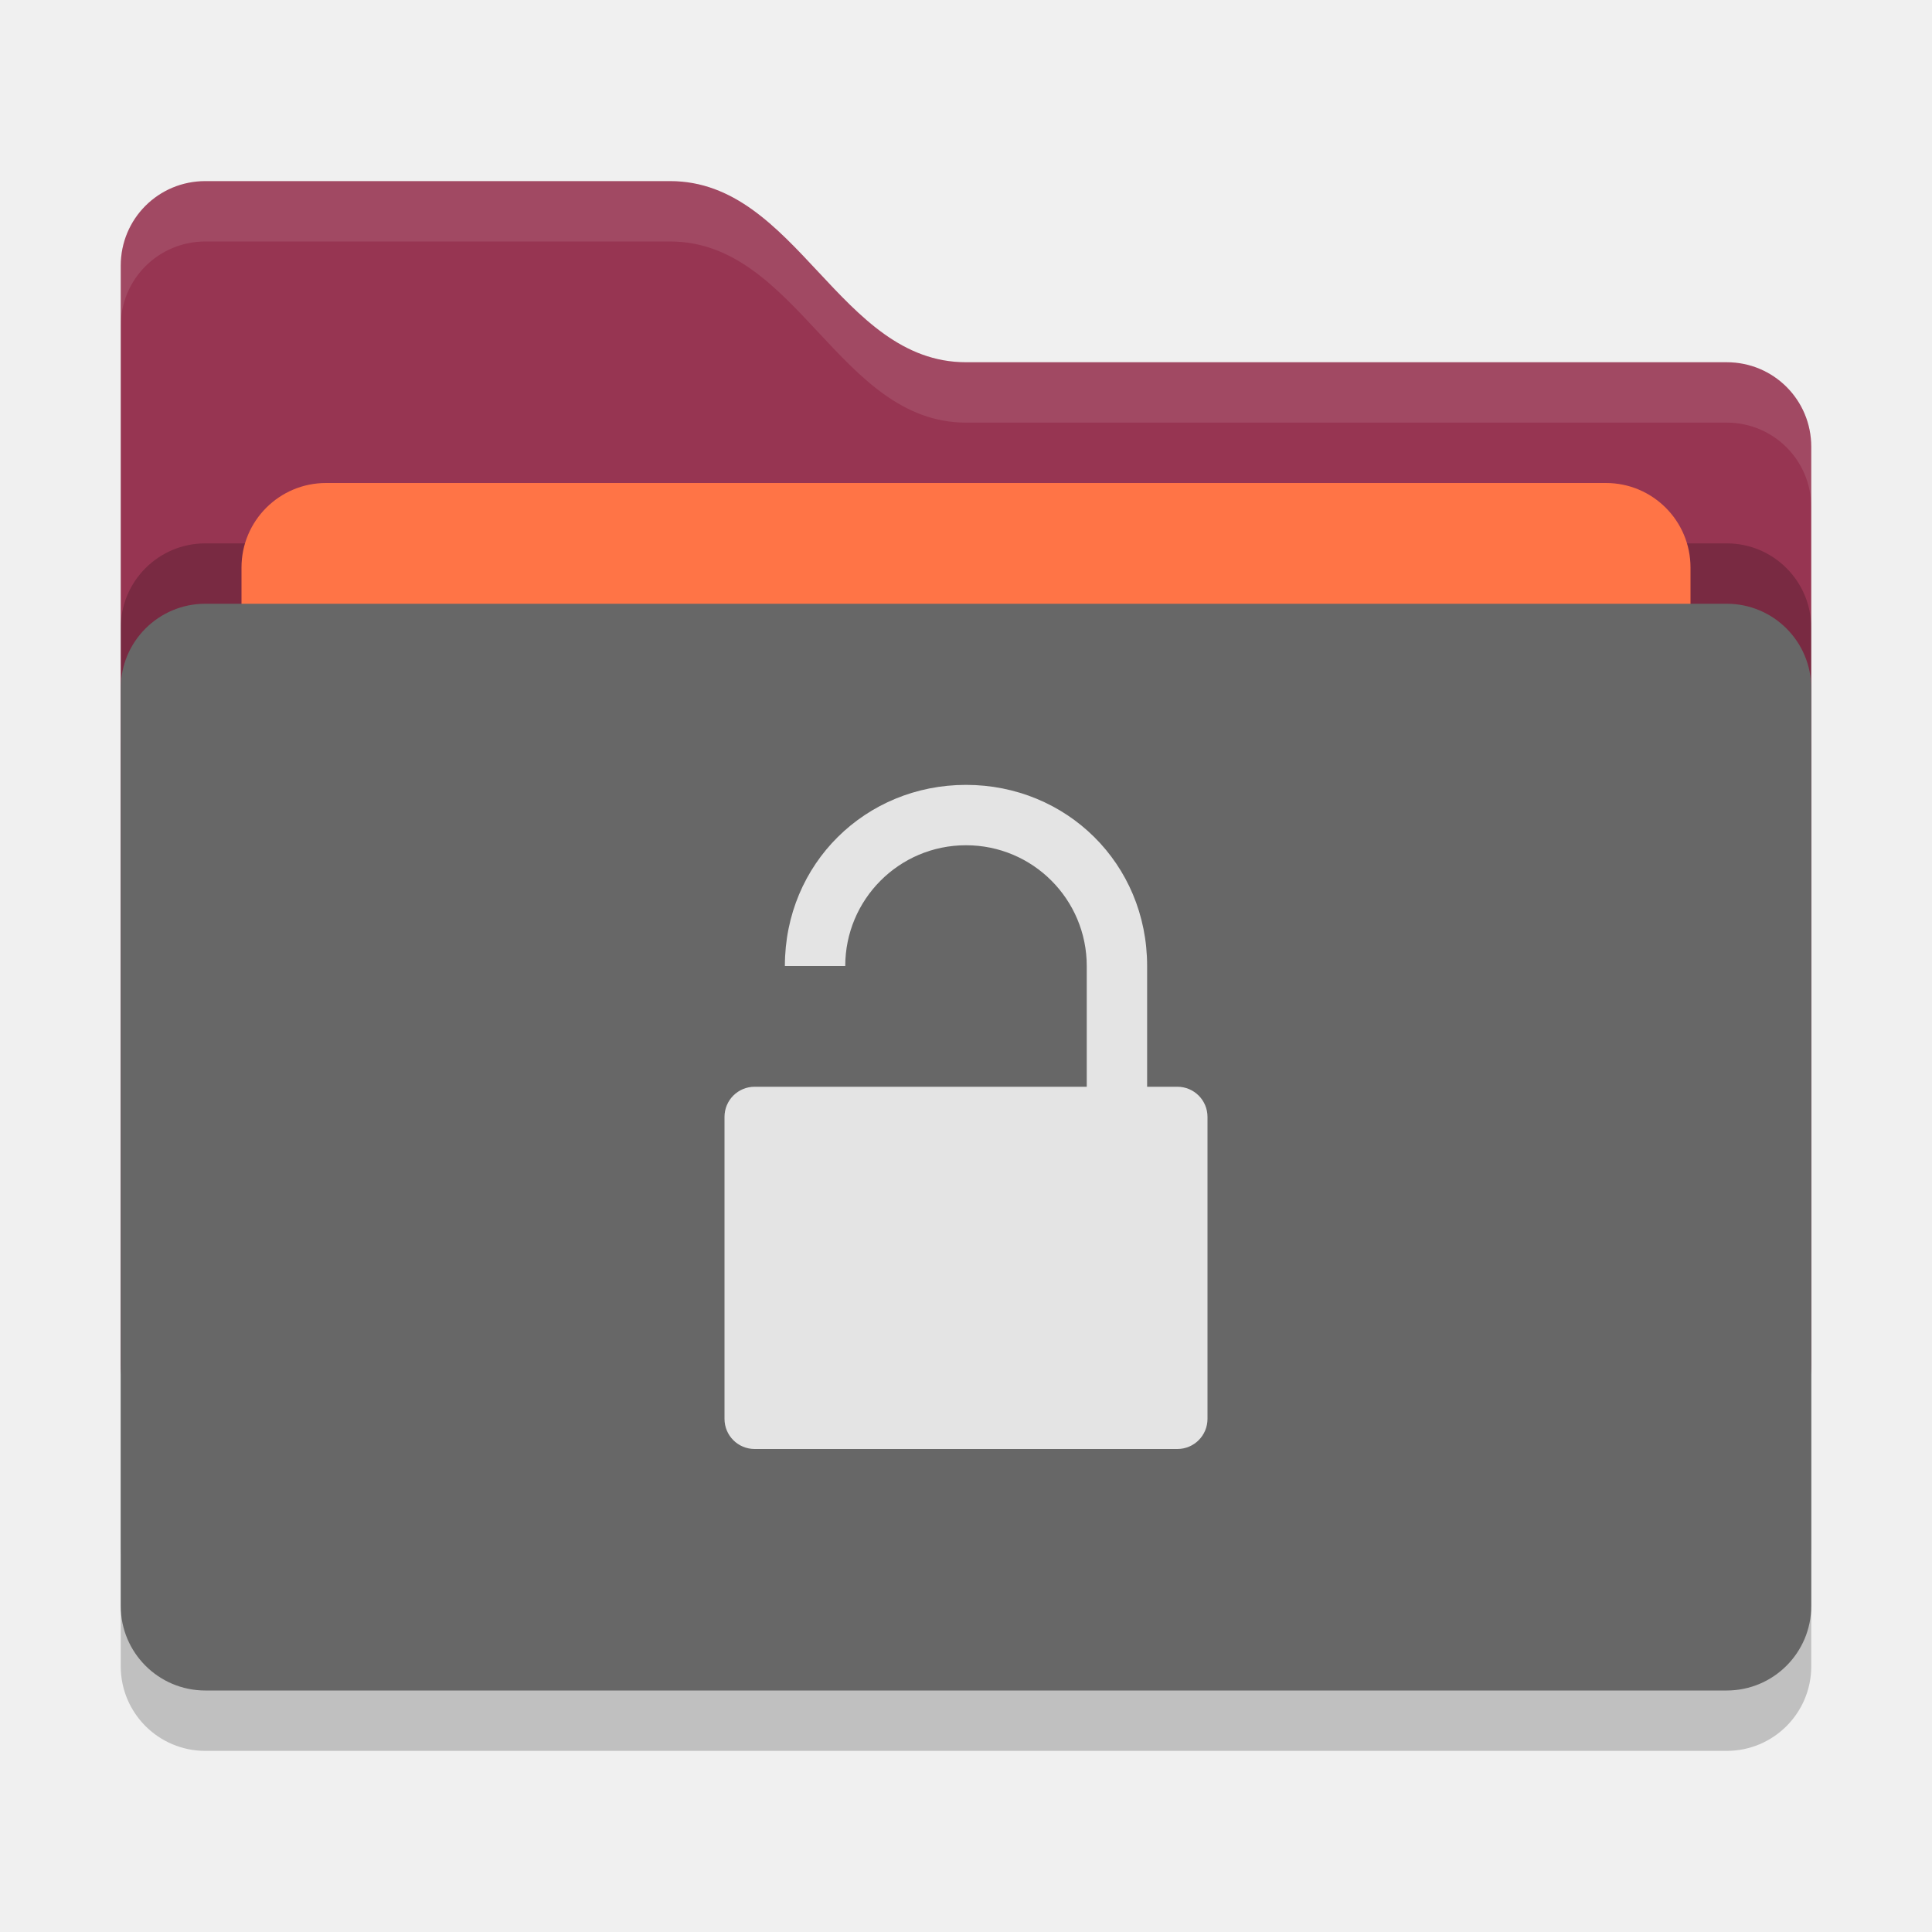
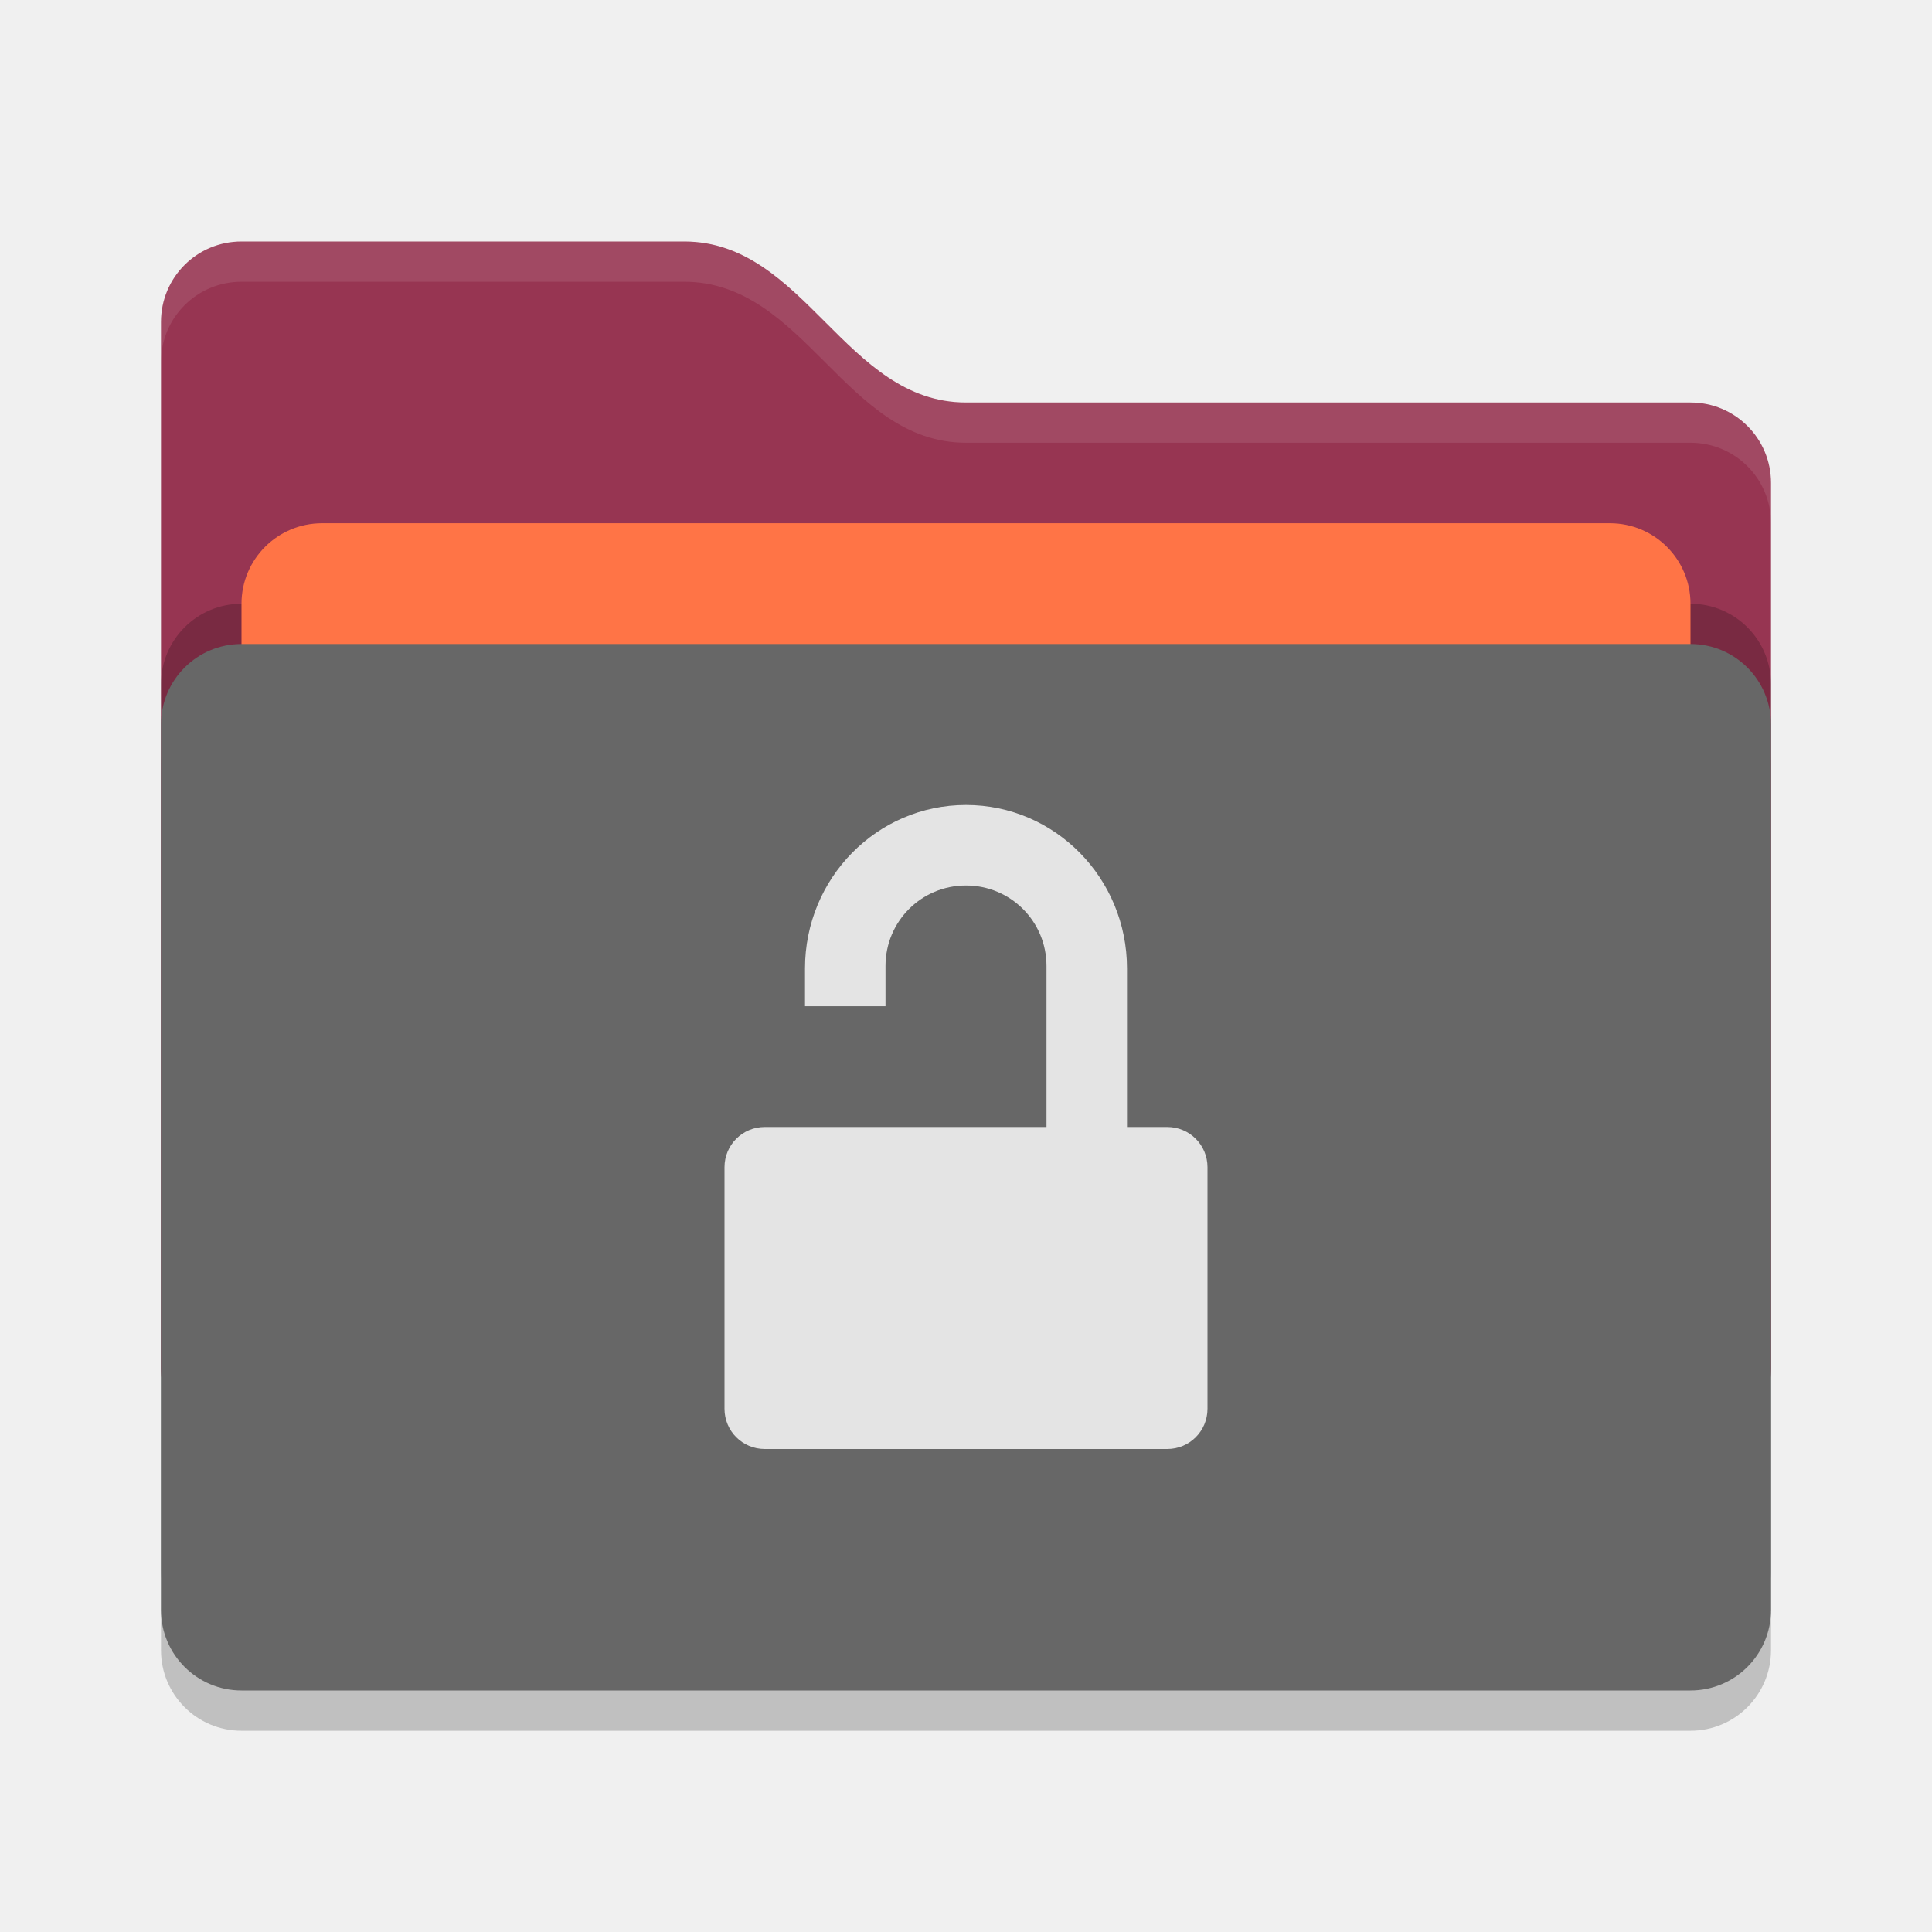
- <svg xmlns="http://www.w3.org/2000/svg" width="32" height="32" version="1">
-   <rect style="opacity:0.2" width="28" height="18" x="2" y="11" rx="1.4" ry="1.4" />
-   <path style="fill:#973552" d="M 2,22.6 C 2,23.376 2.624,24 3.4,24 H 28.6 C 29.376,24 30,23.376 30,22.6 V 7.4 C 30,6.624 29.376,6 28.6,6 H 16 C 13.9,6 13.2,3 11.1,3 H 3.4 C 2.624,3 2,3.624 2,4.4" />
-   <rect style="opacity:0.2" width="28" height="18" x="2" y="9" rx="1.4" ry="1.4" />
-   <rect style="fill:#ff7446" width="24" height="11" x="4" y="8" rx="1.4" ry="1.4" />
-   <rect style="fill:#676767" width="28" height="18" x="2" y="10" rx="1.4" ry="1.4" />
-   <path style="opacity:0.1;fill:#ffffff" d="M 3.4,3 C 2.625,3 2,3.625 2,4.4 V 5.4 C 2,4.625 2.625,4 3.4,4 H 11.1 C 13.2,4 13.9,7 16,7 H 28.6 C 29.375,7 30,7.625 30,8.4 V 7.4 C 30,6.625 29.375,6 28.6,6 H 16 C 13.9,6 13.2,3 11.1,3 Z" />
-   <path style="fill:#e4e4e4" d="M 16 13 C 14.34 13 13 14.3 13 16 L 14 16 C 14 14.9 14.89 14 16 14 C 17.11 14 18 14.9 18 16 L 18 18 L 15 18 L 14 18 L 13 18 L 12.5 18 C 12.223 18 12 18.223 12 18.5 L 12 23.5 C 12 23.777 12.223 24 12.5 24 L 19.5 24 C 19.777 24 20 23.777 20 23.5 L 20 18.5 C 20 18.223 19.777 18 19.5 18 L 19 18 L 19 16 C 19 14.3 17.66 13 16 13 z" />
+ <svg xmlns="http://www.w3.org/2000/svg" width="48" height="48" version="1">
+   <rect style="opacity:0.2" width="40" height="26" x="4" y="17" rx="2" ry="2" />
+   <path style="fill:#973552" d="M 4,34 C 4,35.108 4.892,36 6,36 H 42 C 43.108,36 44,35.108 44,34 V 12 C 44,10.892 43.108,10 42,10 H 24 C 21,10 20,6 17,6 H 6 C 4.892,6 4,6.892 4,8" />
+   <rect style="opacity:0.2" width="40" height="26" x="4" y="15" rx="2" ry="2" />
+   <rect style="fill:#ff7446" width="36" height="16" x="6" y="13" rx="2" ry="2" />
+   <rect style="fill:#676767" width="40" height="26" x="4" y="16" rx="2" ry="2" />
+   <path style="opacity:0.1;fill:#ffffff" d="M 6,6 C 4.892,6 4,6.892 4,8 V 9 C 4,7.892 4.892,7 6,7 H 17 C 20,7 21,11 24,11 H 42 C 43.108,11 44,11.892 44,13 V 12 C 44,10.892 43.108,10 42,10 H 24 C 21,10 20,6 17,6 Z" />
+   <path style="fill:#e4e4e4" d="M 24 20 C 21.784 20 20 21.821 20 24.062 L 20 25 L 22 25 L 22 24 C 22 22.891 22.892 22 24 22 C 25.108 22 26 22.891 26 24 L 26 28 L 24 28 L 19 28 C 18.446 28 18 28.446 18 29 L 18 35 C 18 35.554 18.446 36 19 36 L 29 36 C 29.554 36 30 35.554 30 35 L 30 29 C 30 28.446 29.554 28 29 28 L 28 28 L 28 24.062 C 28 21.822 26.216 20 24 20 z" />
</svg>
